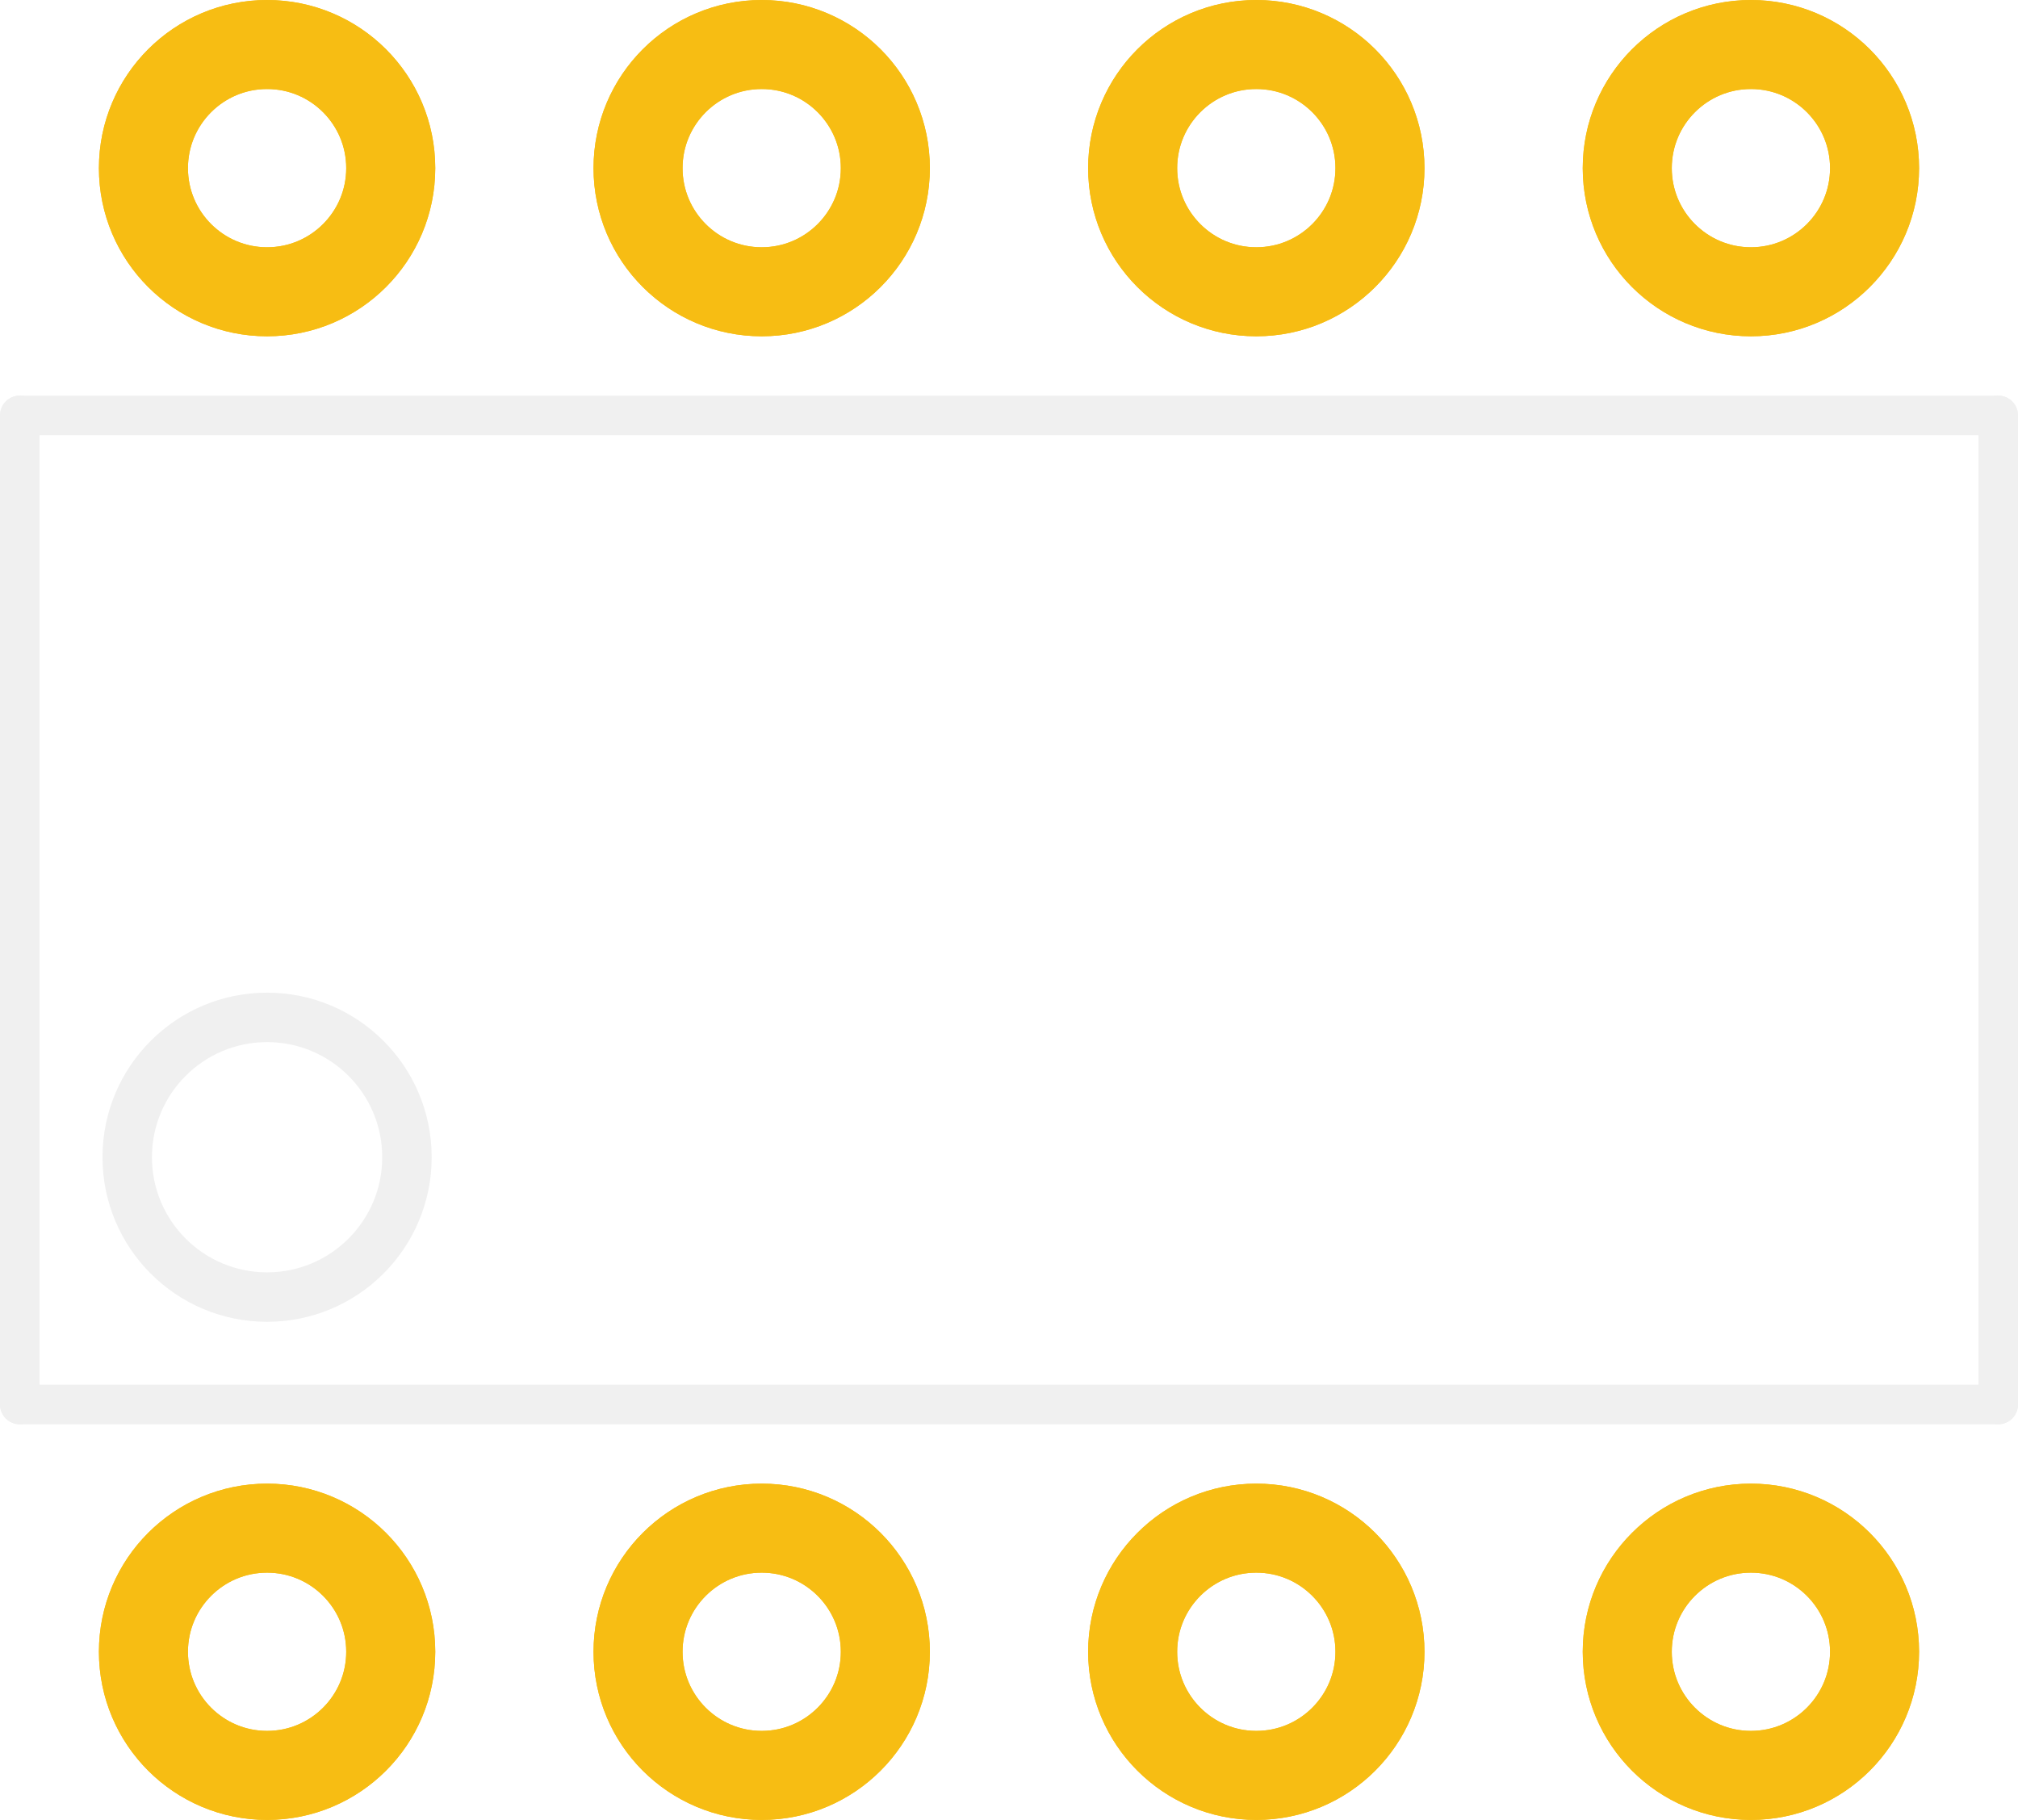
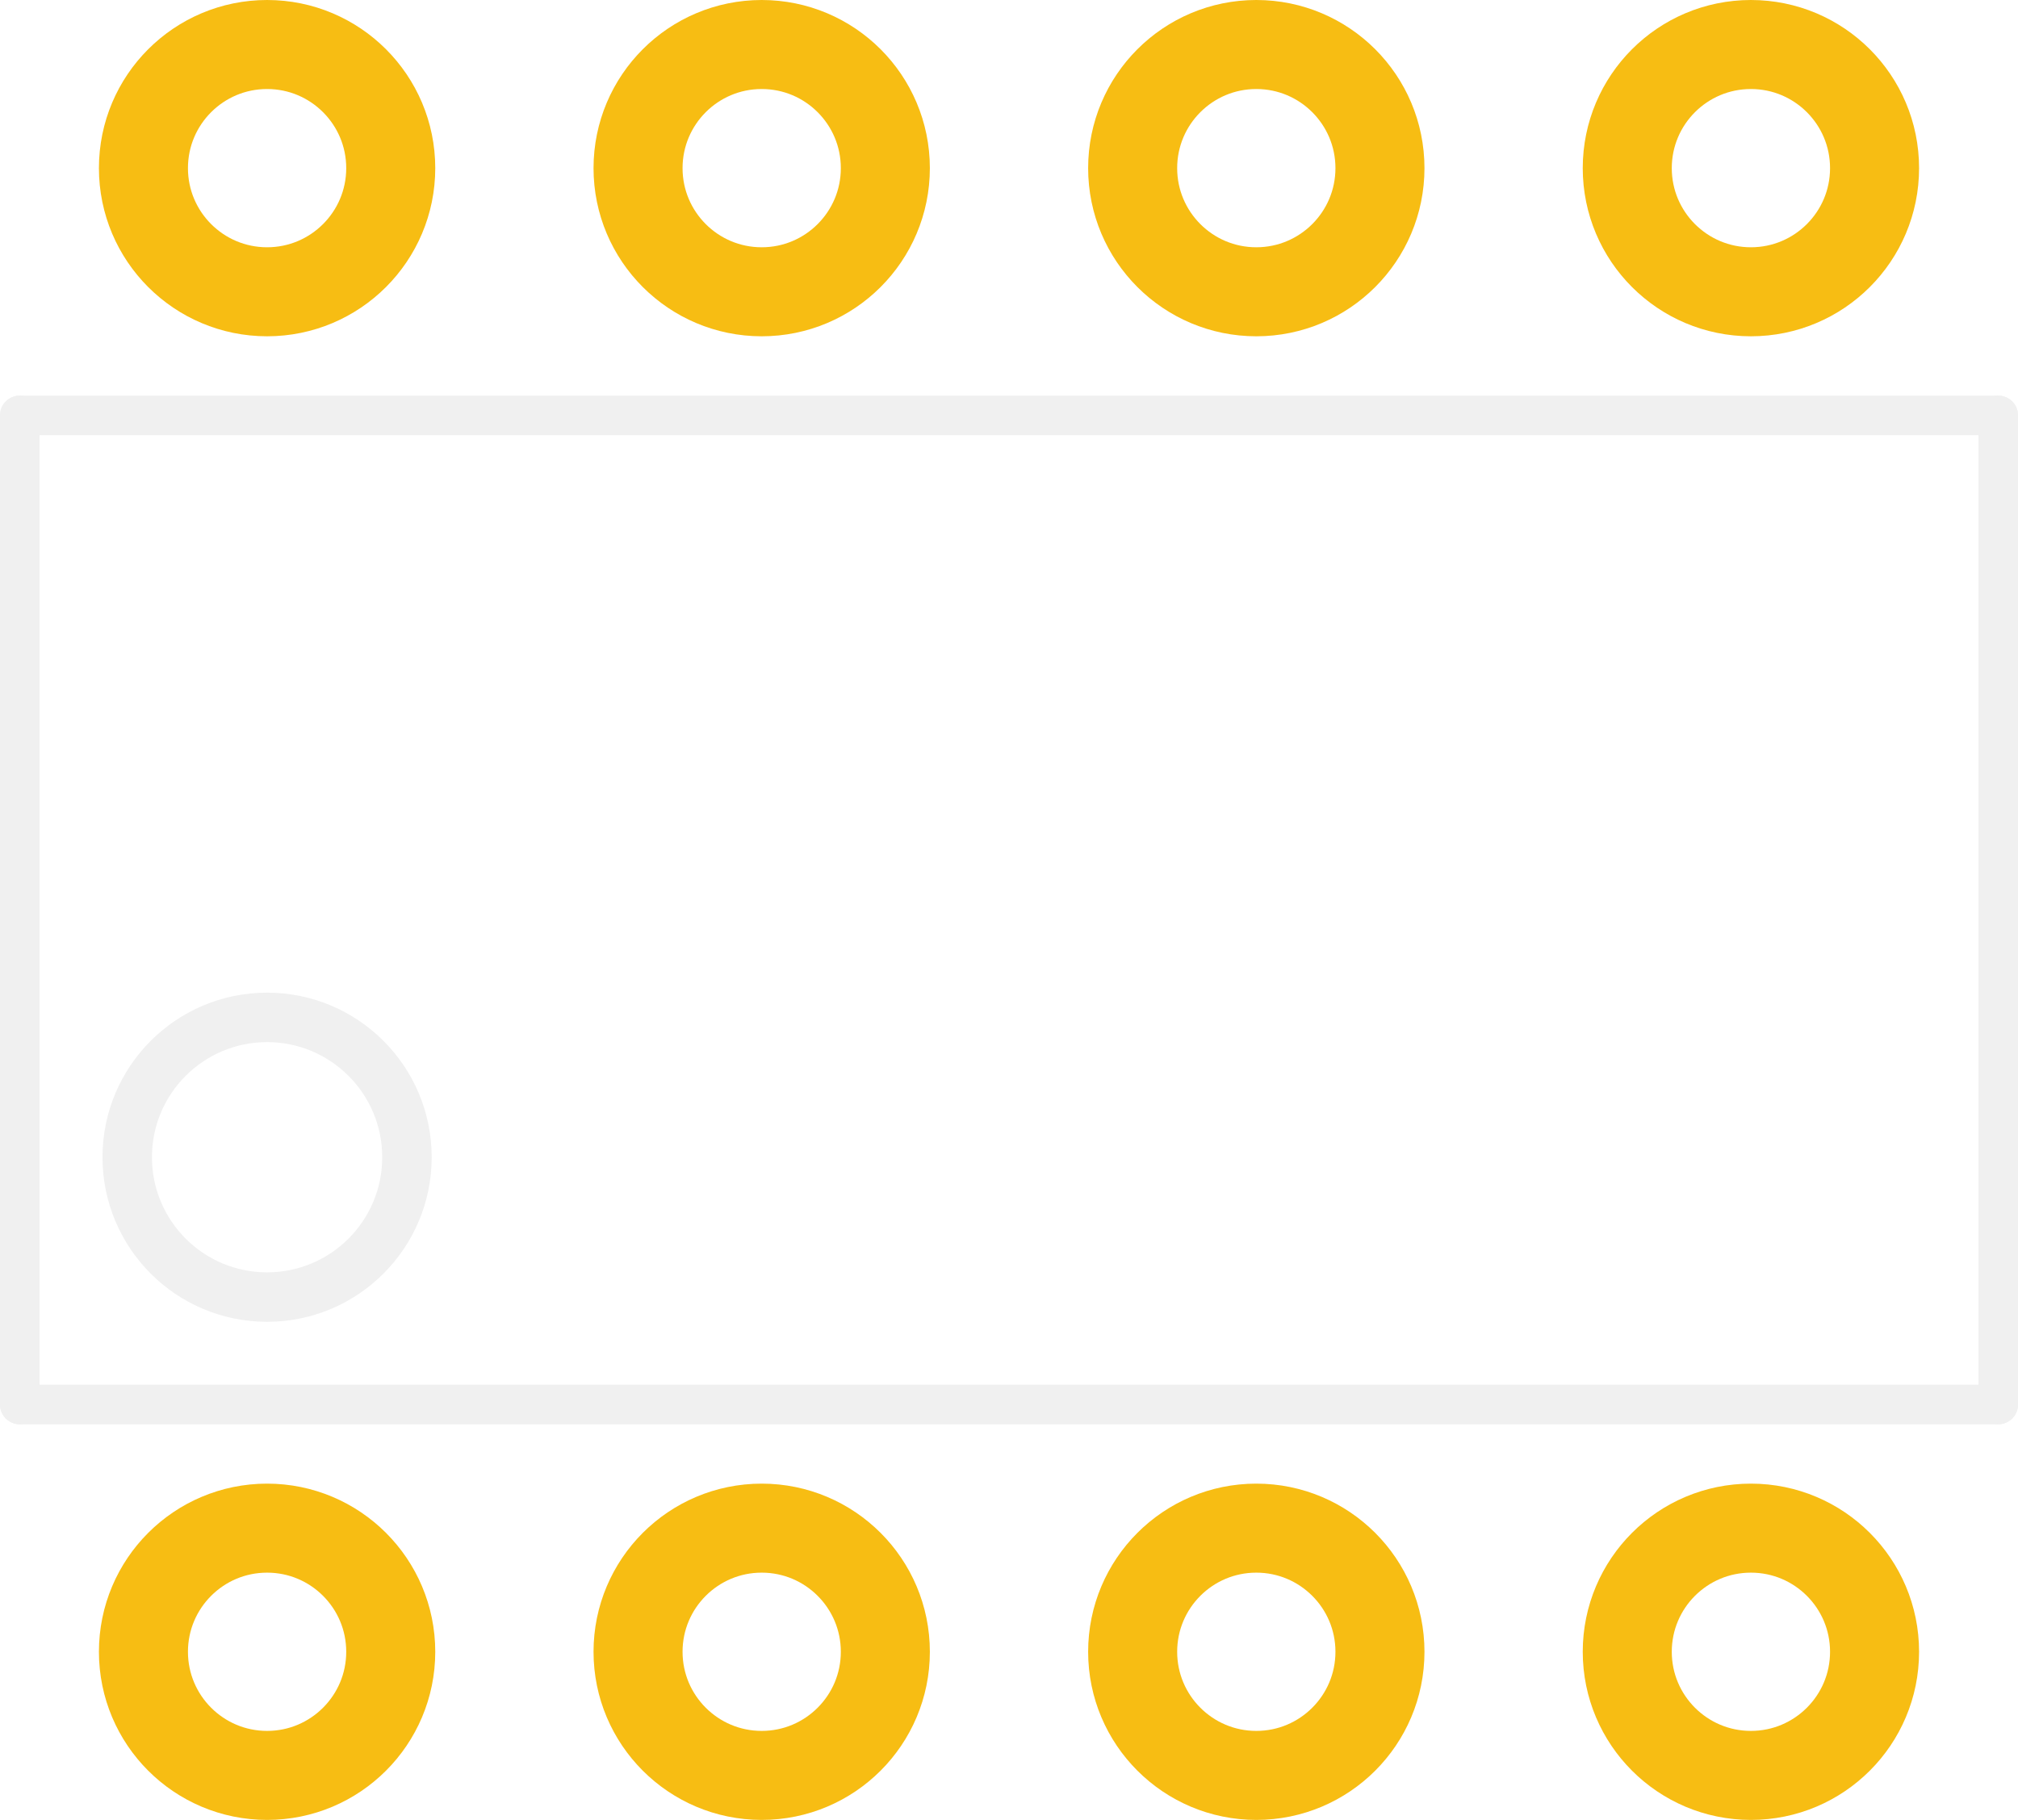
- <svg xmlns="http://www.w3.org/2000/svg" version="1.2" baseProfile="tiny" x="0in" y="0in" width="0.408in" height="0.368in" viewBox="0 0 29.376 26.496">
-   <g partID="855004330">
+ <svg xmlns="http://www.w3.org/2000/svg" version="1.2" x="0in" y="0in" width="0.408in" height="0.368in" viewBox="0 0 29.376 26.496" id="svg2">
+   <defs id="defs38" />
+   <g partID="855004330" id="g4">
    <g id="copper0" gorn="0.3.0">
      <circle id="connector0pad" r="1.8" cx="3.888" cy="24.048" stroke="#F7BD13" gorn="0.3.0.0" stroke-width="1.296" connectorname="1" fill="none" />
      <circle id="connector1pad" r="1.8" cx="11.088" cy="24.048" stroke="#F7BD13" gorn="0.3.0.1" stroke-width="1.296" connectorname="2" fill="none" />
      <circle id="connector2pad" r="1.8" cx="18.288" cy="24.048" stroke="#F7BD13" gorn="0.3.0.2" stroke-width="1.296" connectorname="3" fill="none" />
      <circle id="connector3pad" r="1.8" cx="25.488" cy="24.048" stroke="#F7BD13" gorn="0.3.0.3" stroke-width="1.296" connectorname="4" fill="none" />
      <circle id="connector4pad" r="1.8" cx="25.488" cy="2.448" stroke="#F7BD13" gorn="0.3.0.4" stroke-width="1.296" connectorname="5" fill="none" />
      <circle id="connector5pad" r="1.8" cx="18.288" cy="2.448" stroke="#F7BD13" gorn="0.3.0.5" stroke-width="1.296" connectorname="6" fill="none" />
      <circle id="connector6pad" r="1.8" cx="11.088" cy="2.448" stroke="#F7BD13" gorn="0.3.0.6" stroke-width="1.296" connectorname="7" fill="none" />
      <circle id="connector7pad" r="1.8" cx="3.888" cy="2.448" stroke="#F7BD13" gorn="0.3.0.7" stroke-width="1.296" connectorname="8" fill="none" />
    </g>
  </g>
-   <g partID="855004332">
-     <g id="copper1" gorn="0.4.0">
-       <circle id="circle18" r="1.8" cx="3.888" cy="24.048" stroke="#F7BD13" gorn="0.4.0.0" stroke-width="1.296" connectorname="1" fill="none" />
-       <circle id="circle20" r="1.8" cx="11.088" cy="24.048" stroke="#F7BD13" gorn="0.4.0.1" stroke-width="1.296" connectorname="2" fill="none" />
-       <circle id="circle22" r="1.8" cx="18.288" cy="24.048" stroke="#F7BD13" gorn="0.4.0.2" stroke-width="1.296" connectorname="3" fill="none" />
-       <circle id="circle24" r="1.8" cx="25.488" cy="24.048" stroke="#F7BD13" gorn="0.4.0.3" stroke-width="1.296" connectorname="4" fill="none" />
-       <circle id="circle26" r="1.8" cx="25.488" cy="2.448" stroke="#F7BD13" gorn="0.4.0.4" stroke-width="1.296" connectorname="5" fill="none" />
-       <circle id="circle28" r="1.8" cx="18.288" cy="2.448" stroke="#F7BD13" gorn="0.4.0.5" stroke-width="1.296" connectorname="6" fill="none" />
-       <circle id="circle30" r="1.8" cx="11.088" cy="2.448" stroke="#F7BD13" gorn="0.4.0.6" stroke-width="1.296" connectorname="7" fill="none" />
-       <circle id="circle32" r="1.8" cx="3.888" cy="2.448" stroke="#F7BD13" gorn="0.4.0.7" stroke-width="1.296" connectorname="8" fill="none" />
-     </g>
-   </g>
-   <g partID="855004331">
+   <g partID="855004331" id="g26">
    <g id="silkscreen" gorn="0.5.0">
      <line class="other" id="line55" y1="6.048" y2="6.048" x1="0.288" stroke="#f0f0f0" gorn="0.5.0.0" x2="29.088" stroke-width="0.576" stroke-linecap="round" />
      <line class="other" id="line57" y1="6.048" y2="17.568" x1="0.288" stroke="#f0f0f0" gorn="0.5.0.1" x2="0.288" stroke-width="0.576" stroke-linecap="round" />
      <line class="other" id="line59" y1="6.048" y2="20.448" x1="29.088" stroke="#f0f0f0" gorn="0.5.0.2" x2="29.088" stroke-width="0.576" stroke-linecap="round" />
      <line class="other" id="line61" y1="20.448" y2="20.448" x1="0.288" stroke="#f0f0f0" gorn="0.5.0.3" x2="29.088" stroke-width="0.576" stroke-linecap="round" />
      <line class="other" id="line63" y1="20.448" y2="17.568" x1="0.288" stroke="#f0f0f0" gorn="0.5.0.4" x2="0.288" stroke-width="0.576" stroke-linecap="round" />
      <line class="other" id="line65" y1="17.568" y2="16.128" x1="0.288" stroke="#f0f0f0" gorn="0.5.0.5" x2="0.288" stroke-width="0.576" stroke-linecap="round" />
      <circle class="other" id="circle67" r="2.036" cx="3.888" cy="16.848" stroke="#f0f0f0" gorn="0.5.0.6" stroke-width="0.72" fill="none" />
    </g>
  </g>
</svg>
